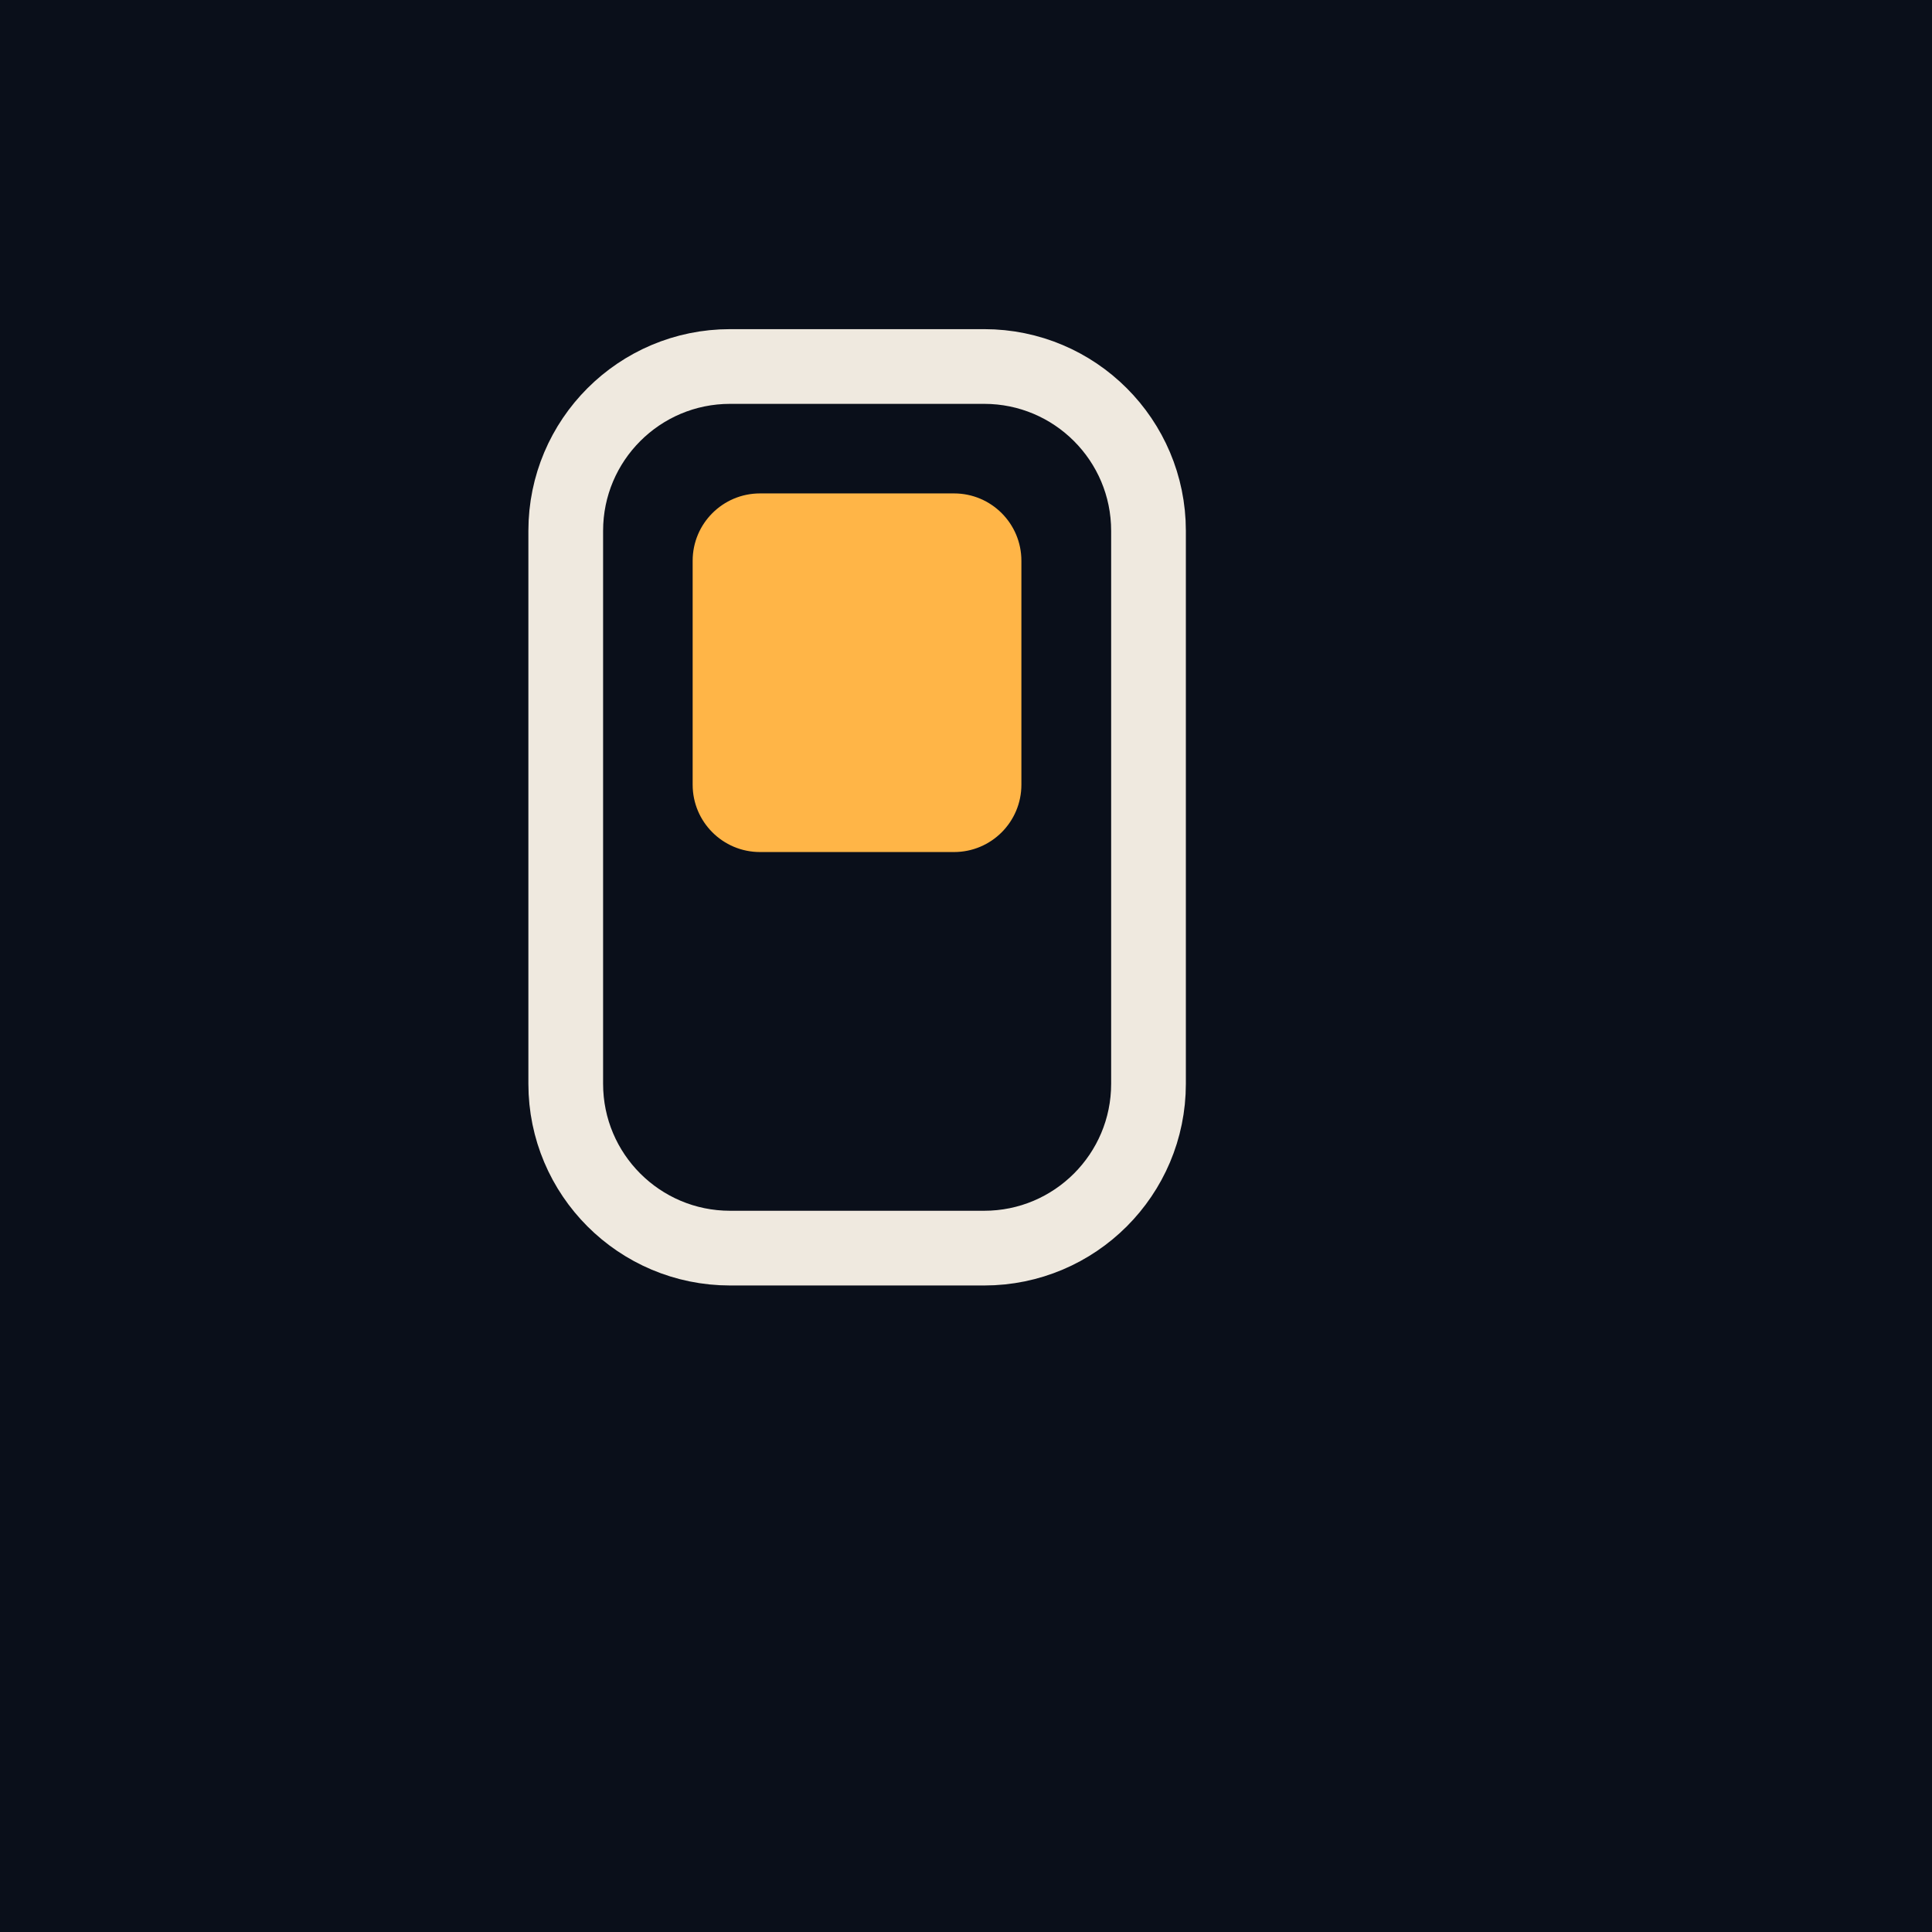
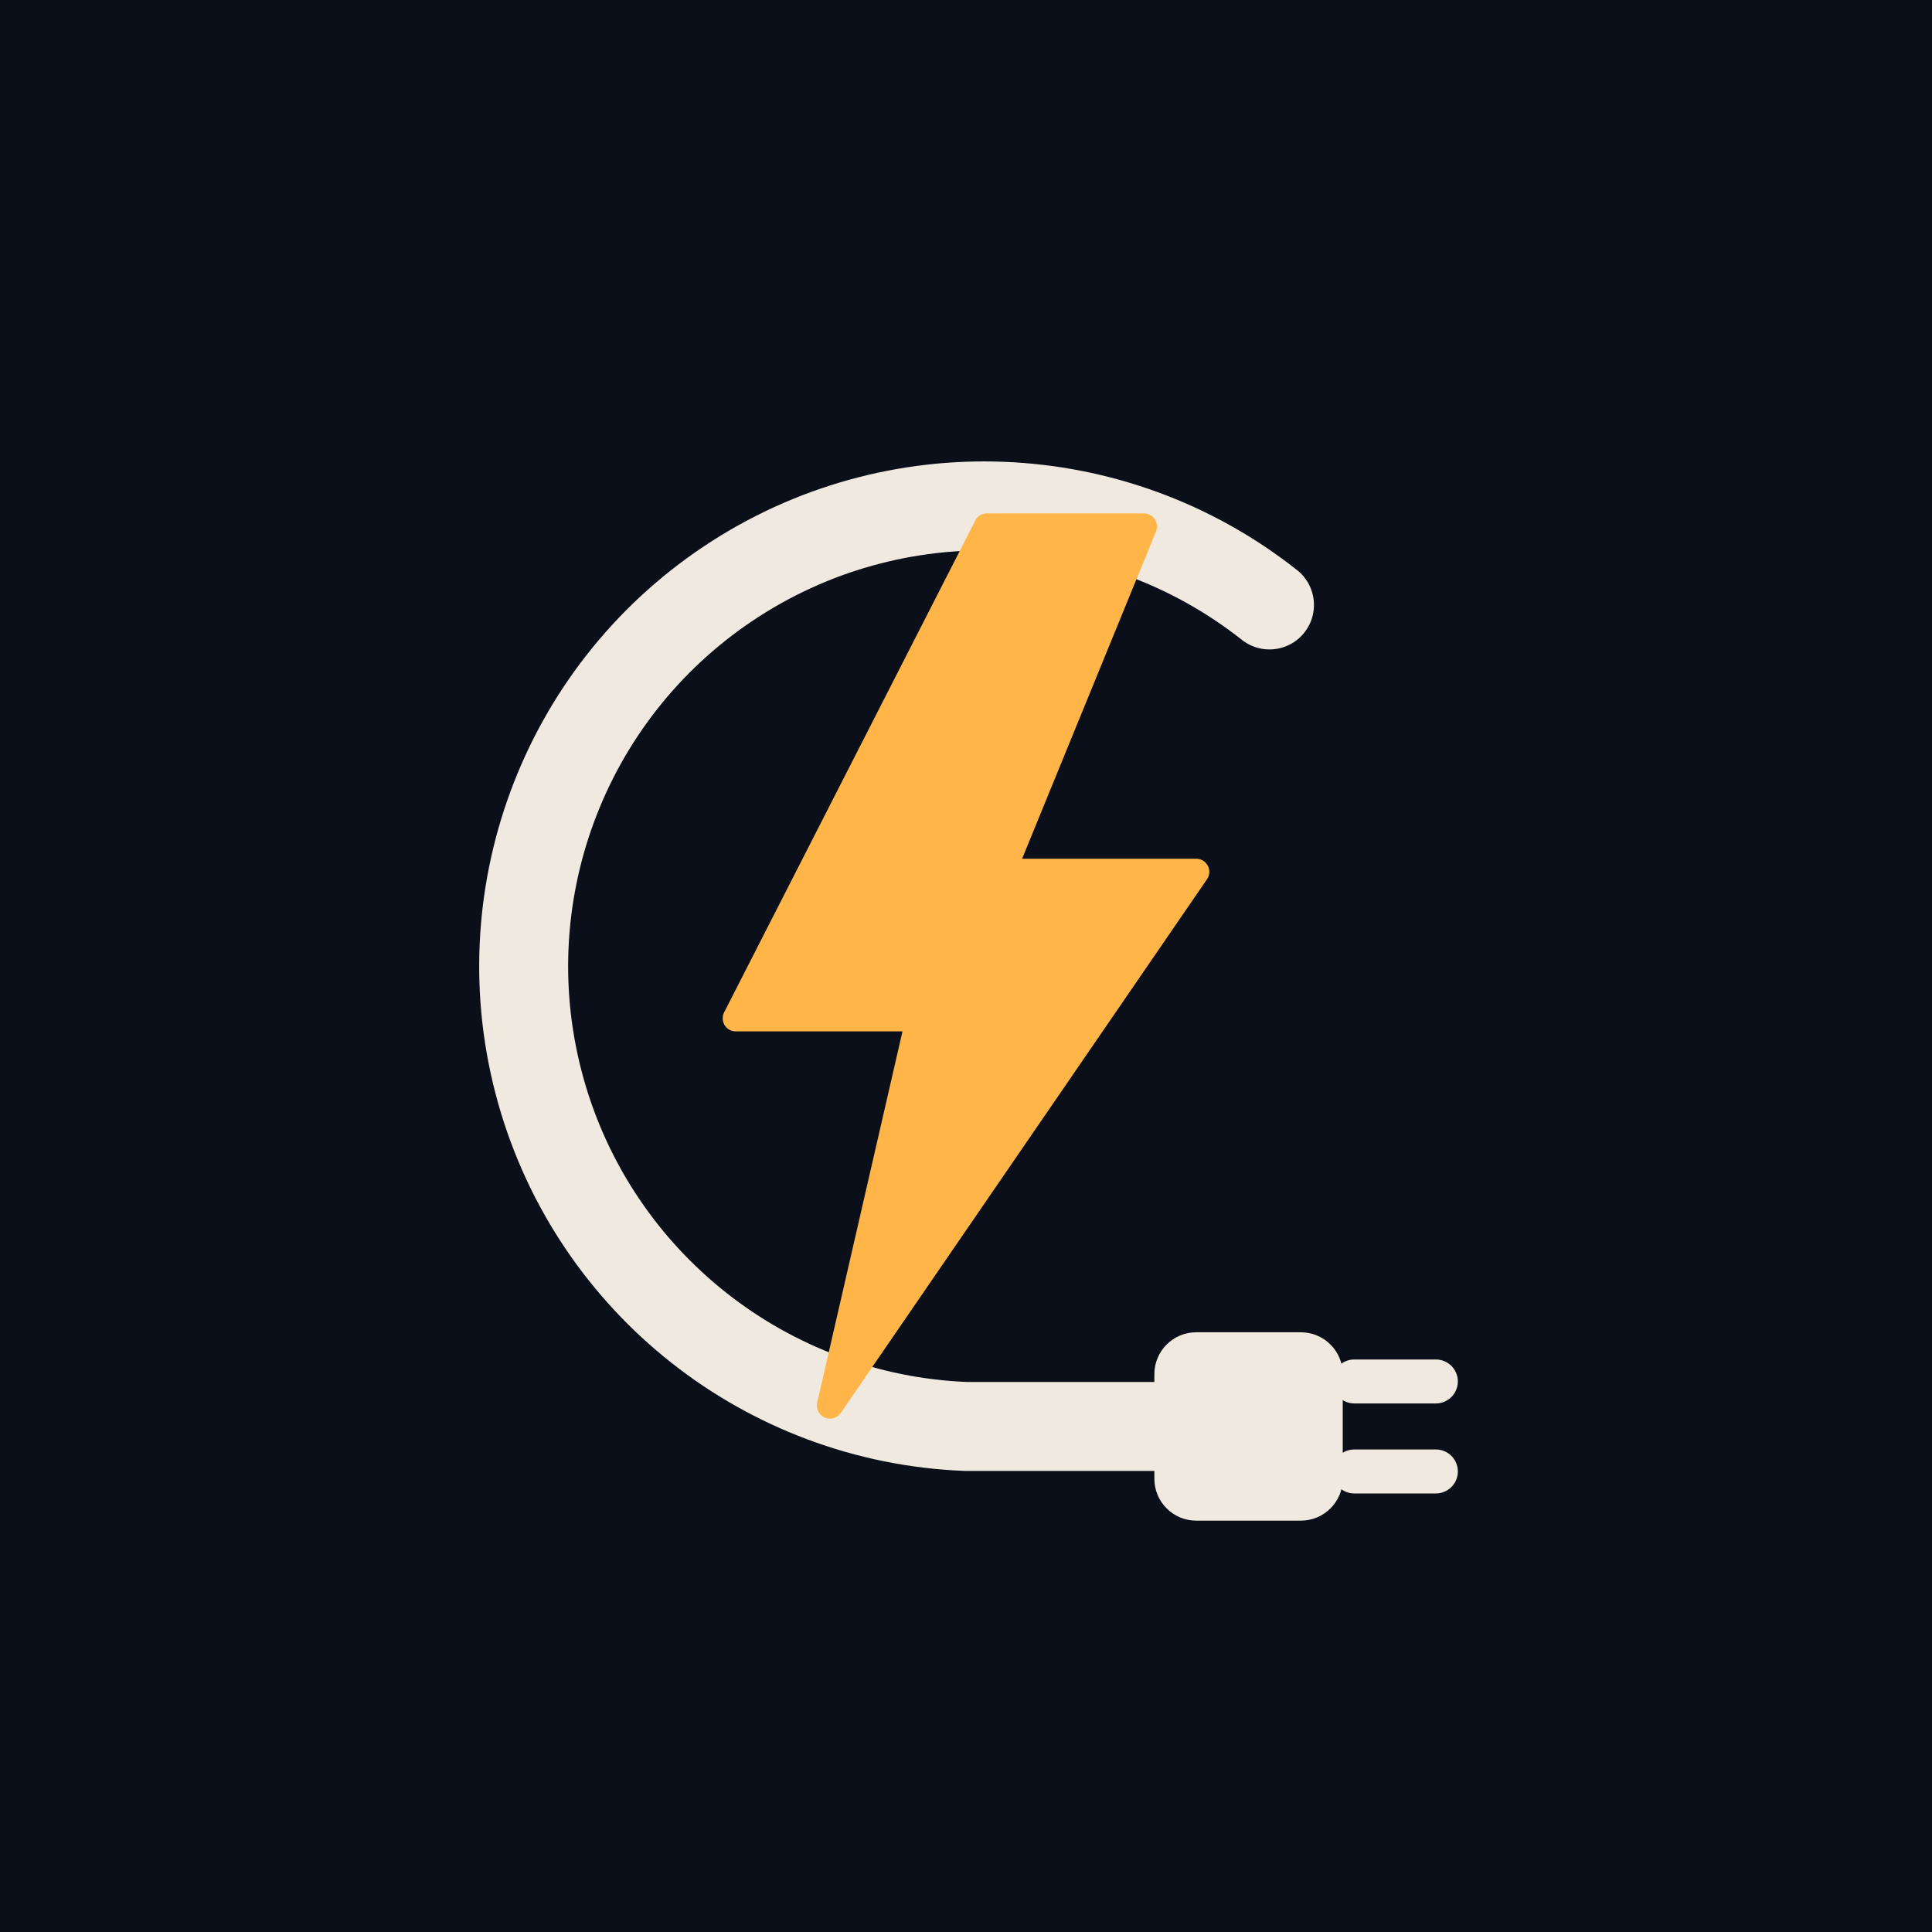
- <svg xmlns="http://www.w3.org/2000/svg" viewBox="0 0 64 64" width="64" height="64">
-   <rect width="64" height="64" rx="0" fill="#0a0f1a" />
-   <g transform="translate(17.5 10.9) scale(.66)">
-     <rect x="1.88" y="1.88" width="29.25" height="44.25" rx="8.25" fill="none" stroke="#efe9df" stroke-width="3.75" />
-     <rect x="8.25" y="8.25" width="16.5" height="18" rx="3.38" fill="#ffb547" />
+ <svg xmlns="http://www.w3.org/2000/svg" viewBox="0 0 120 120" width="120" height="120">
+   <rect width="120" height="120" fill="#0a0f1a" />
+   <g transform="translate(21 21) scale(.65)">
+     <path d="M89 25.5 A44 44 0 1 0 60 104 L79 104" fill="none" stroke="#efe9df" stroke-width="8.5" stroke-linecap="round" />
+     <rect x="78" y="95" width="18" height="18" rx="4" fill="#efe9df" />
+     <rect x="95" y="97.6" width="12" height="4.2" rx="2.1" fill="#efe9df" />
+     <rect x="95" y="106.2" width="12" height="4.2" rx="2.1" fill="#efe9df" />
+     <path d="M62 18 L38 65 L55.5 65 L47 102 L82 51 L63.5 51 L77 18 Z" fill="#ffb547" stroke="#ffb547" stroke-width="2.5" stroke-linejoin="round" />
  </g>
</svg>
